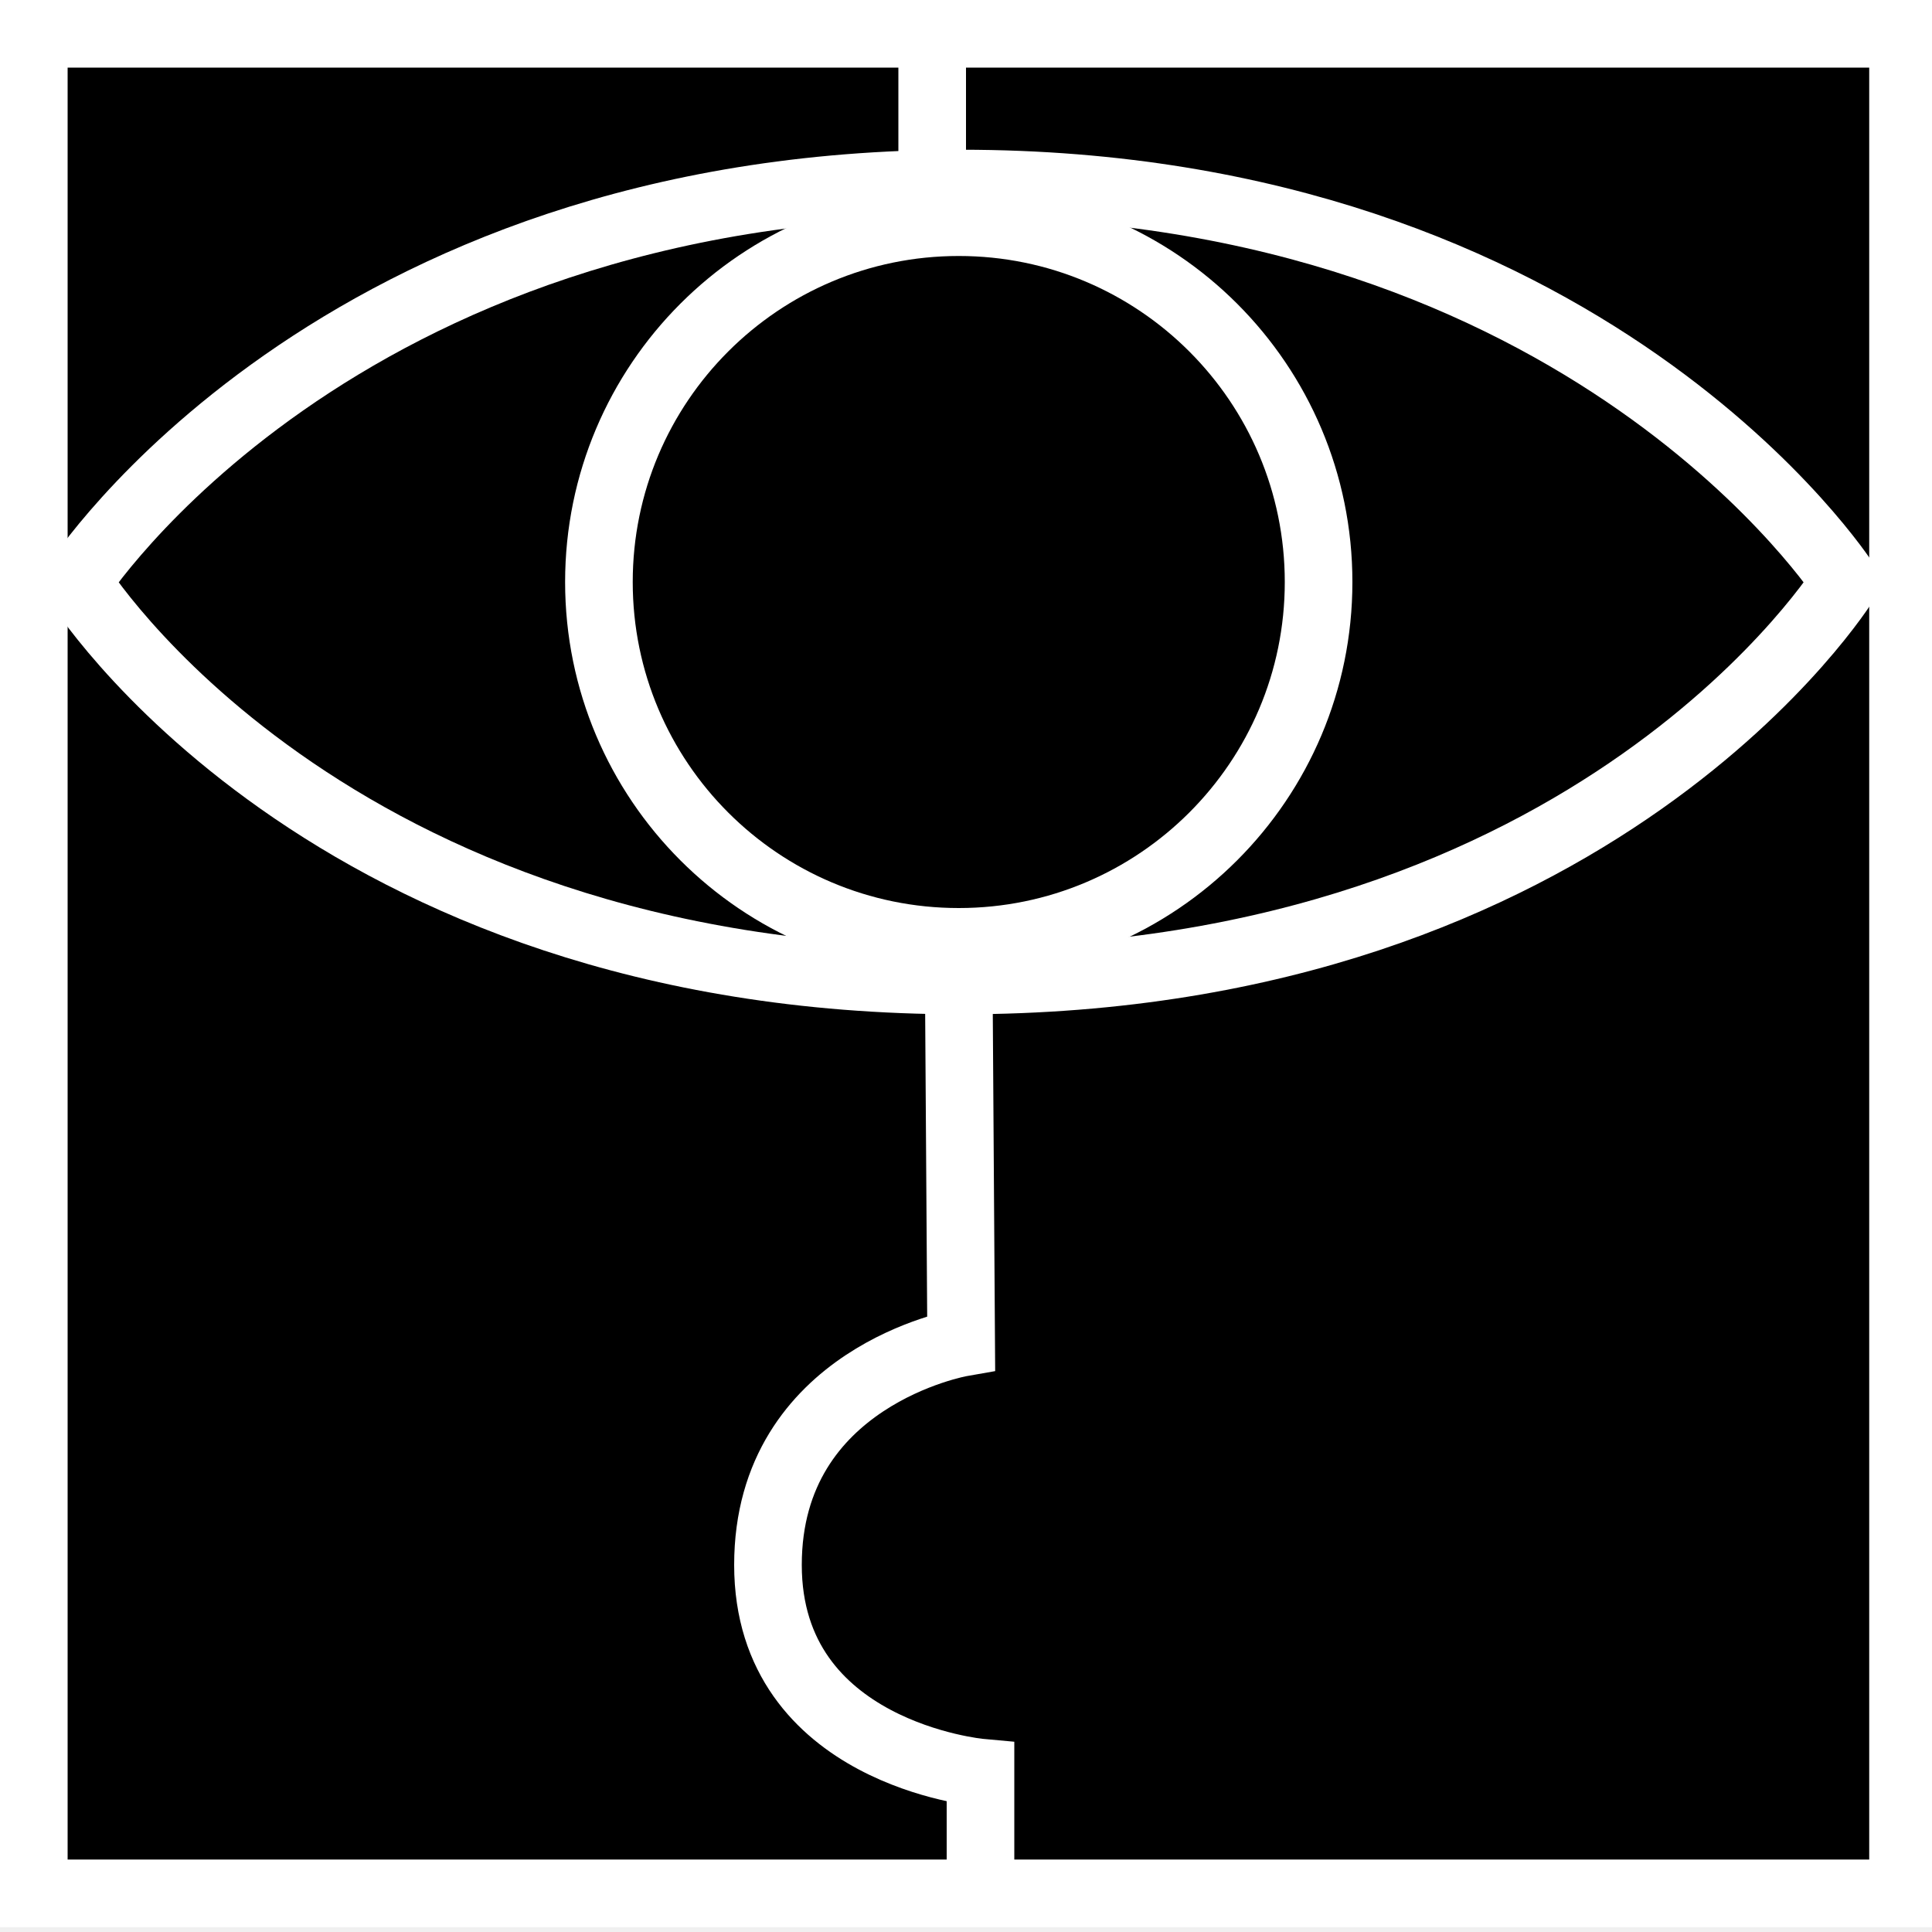
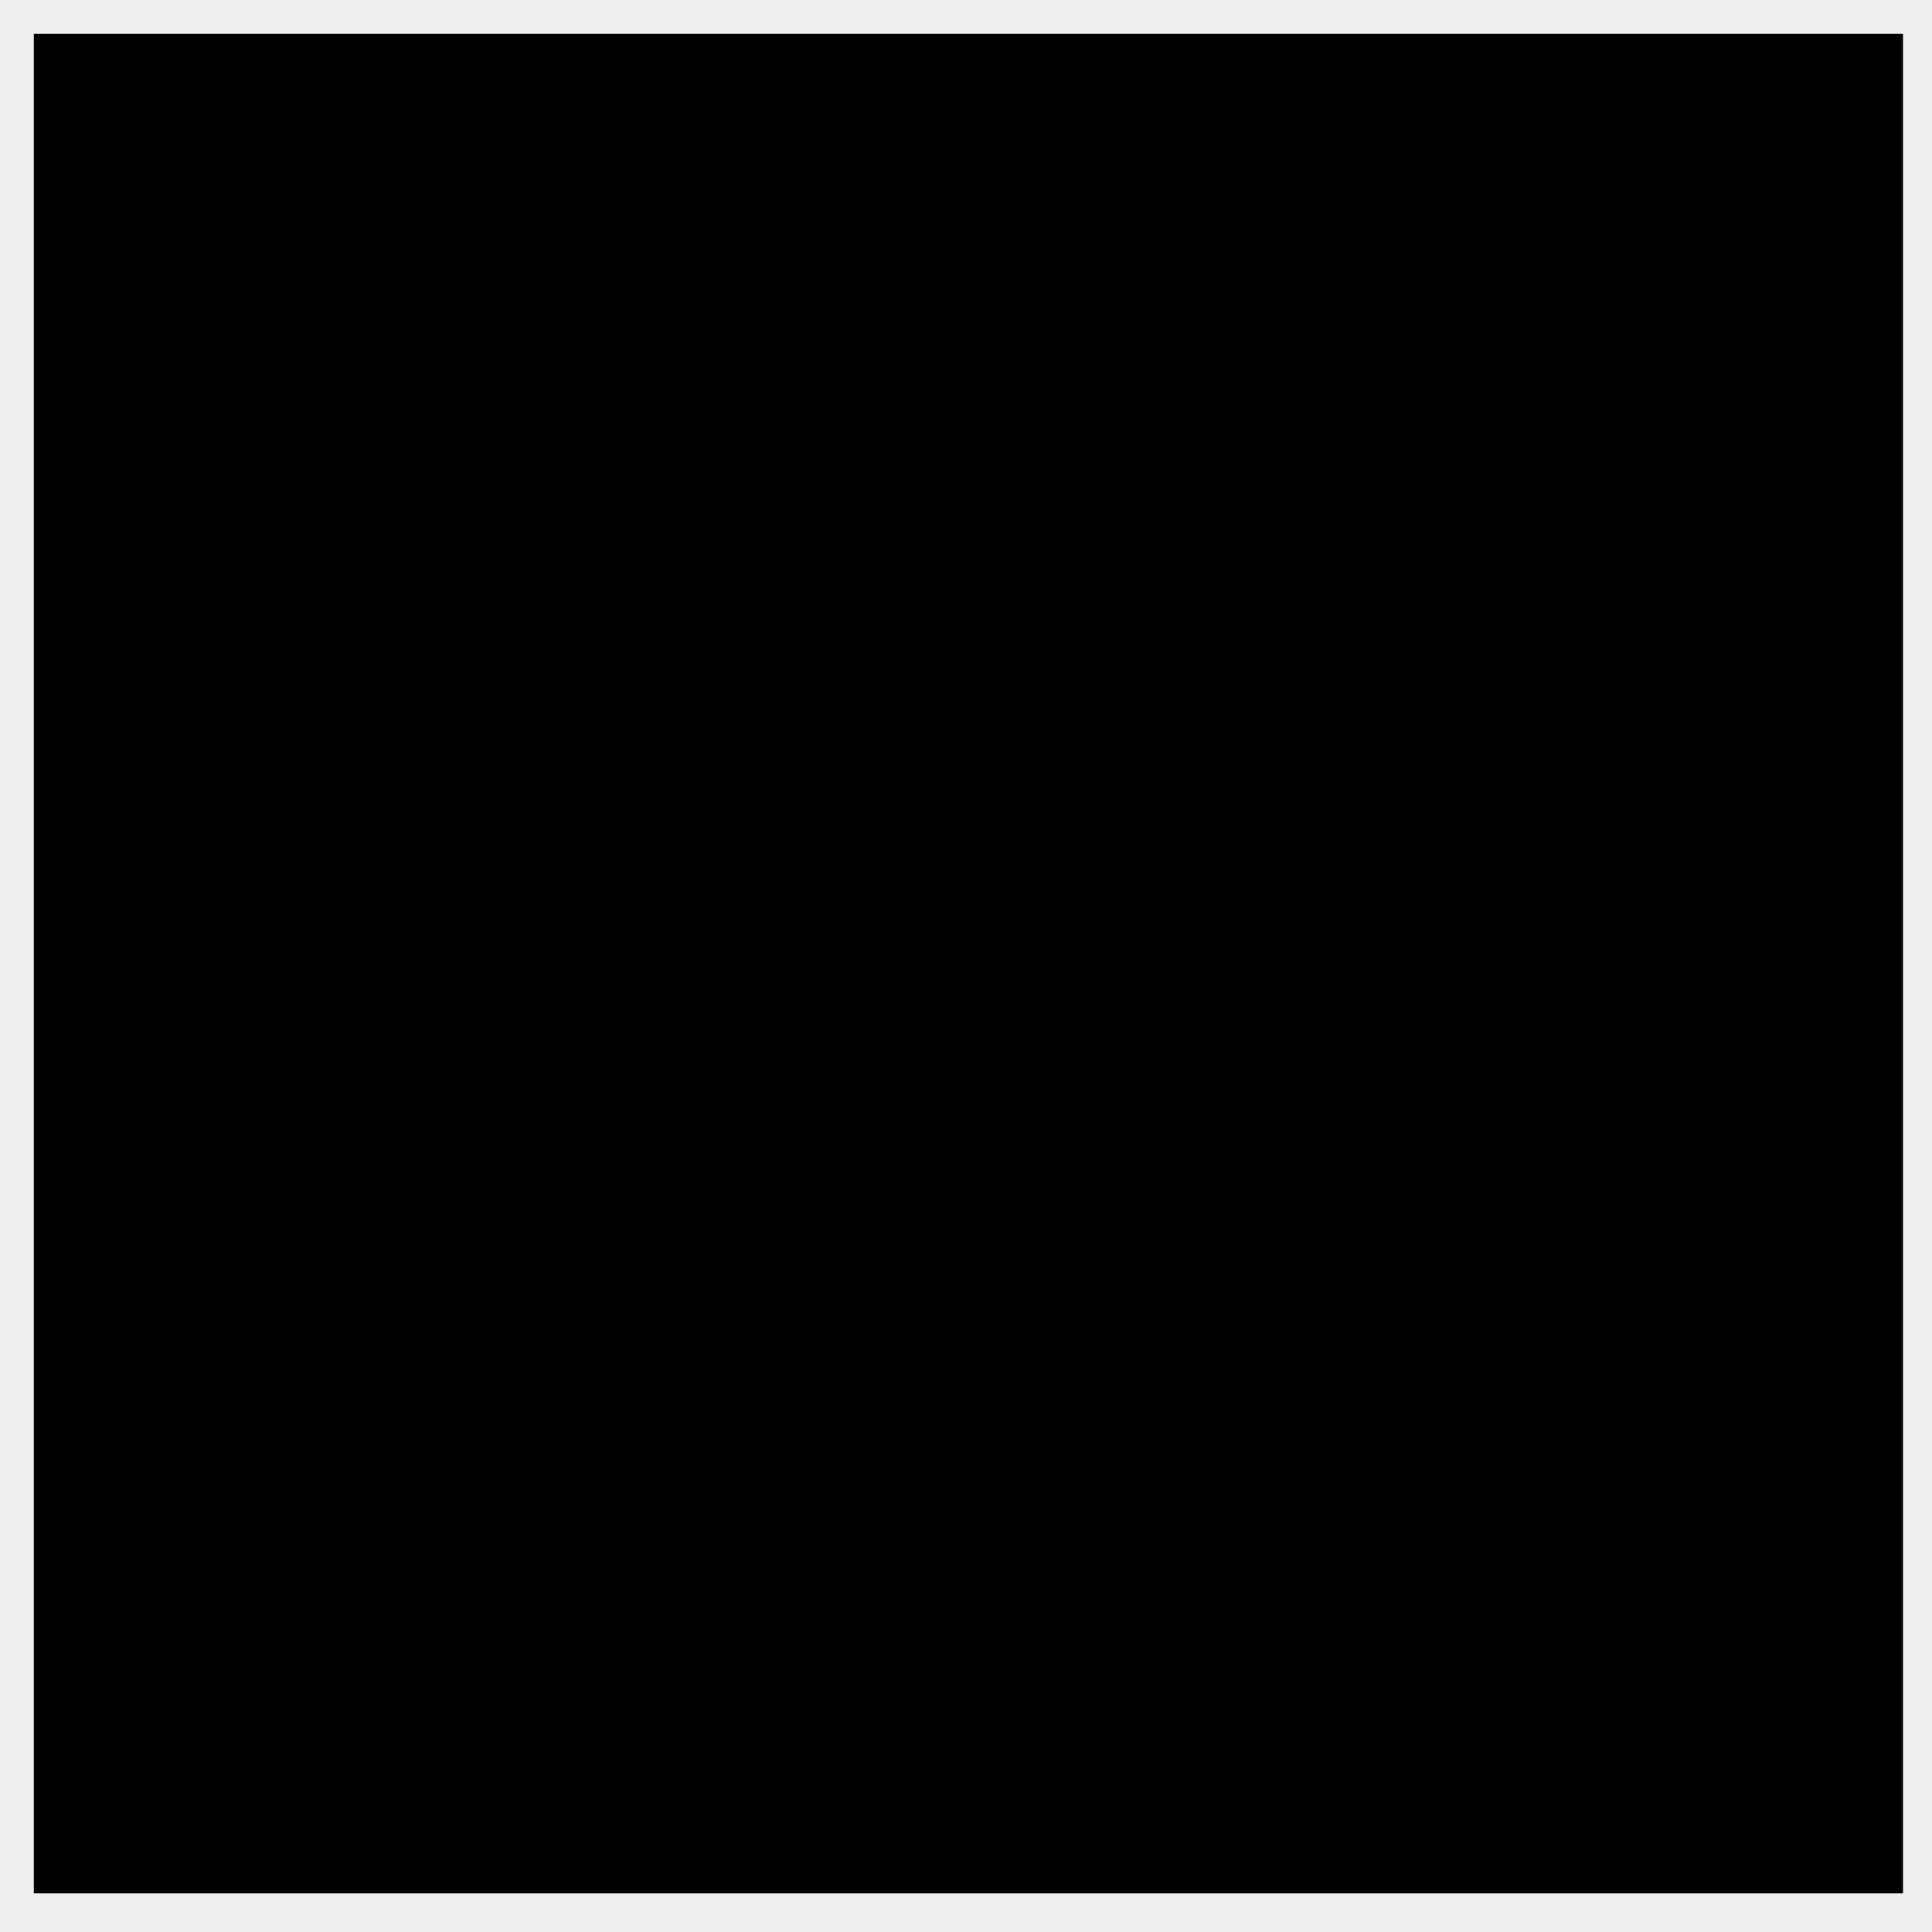
<svg xmlns="http://www.w3.org/2000/svg" version="1.1" viewBox="0 0 400 400">
  <defs>
    <style>
      .cls-1, .cls-2 {
-         stroke: #fff;
+         
        stroke-linecap: square;
        stroke-miterlimit: 10;
        stroke-width: 14px;
      }

      .cls-2 {
        fill: none;
      }
    </style>
  </defs>
  <g>
    <g id="rand">
      <rect class="cls-1" x="7" y="7" width="387" height="385" />
    </g>
    <g id="PICTO">
      <path class="cls-2" d="M382,120.5s-51,82.5-183,82.5S16,120.5,16,120.5c0,0,53-82.5,183-82.5s183,82.5,183,82.5Z" />
      <circle class="cls-2" cx="198.5" cy="120.5" r="74.5" />
      <line class="cls-2" x1="193" y1="8" x2="193" y2="38" />
      <path class="cls-2" d="M198.5,203l.5,75s-40,7-40,46,44,43,44,43v23.42" />
    </g>
  </g>
</svg>
